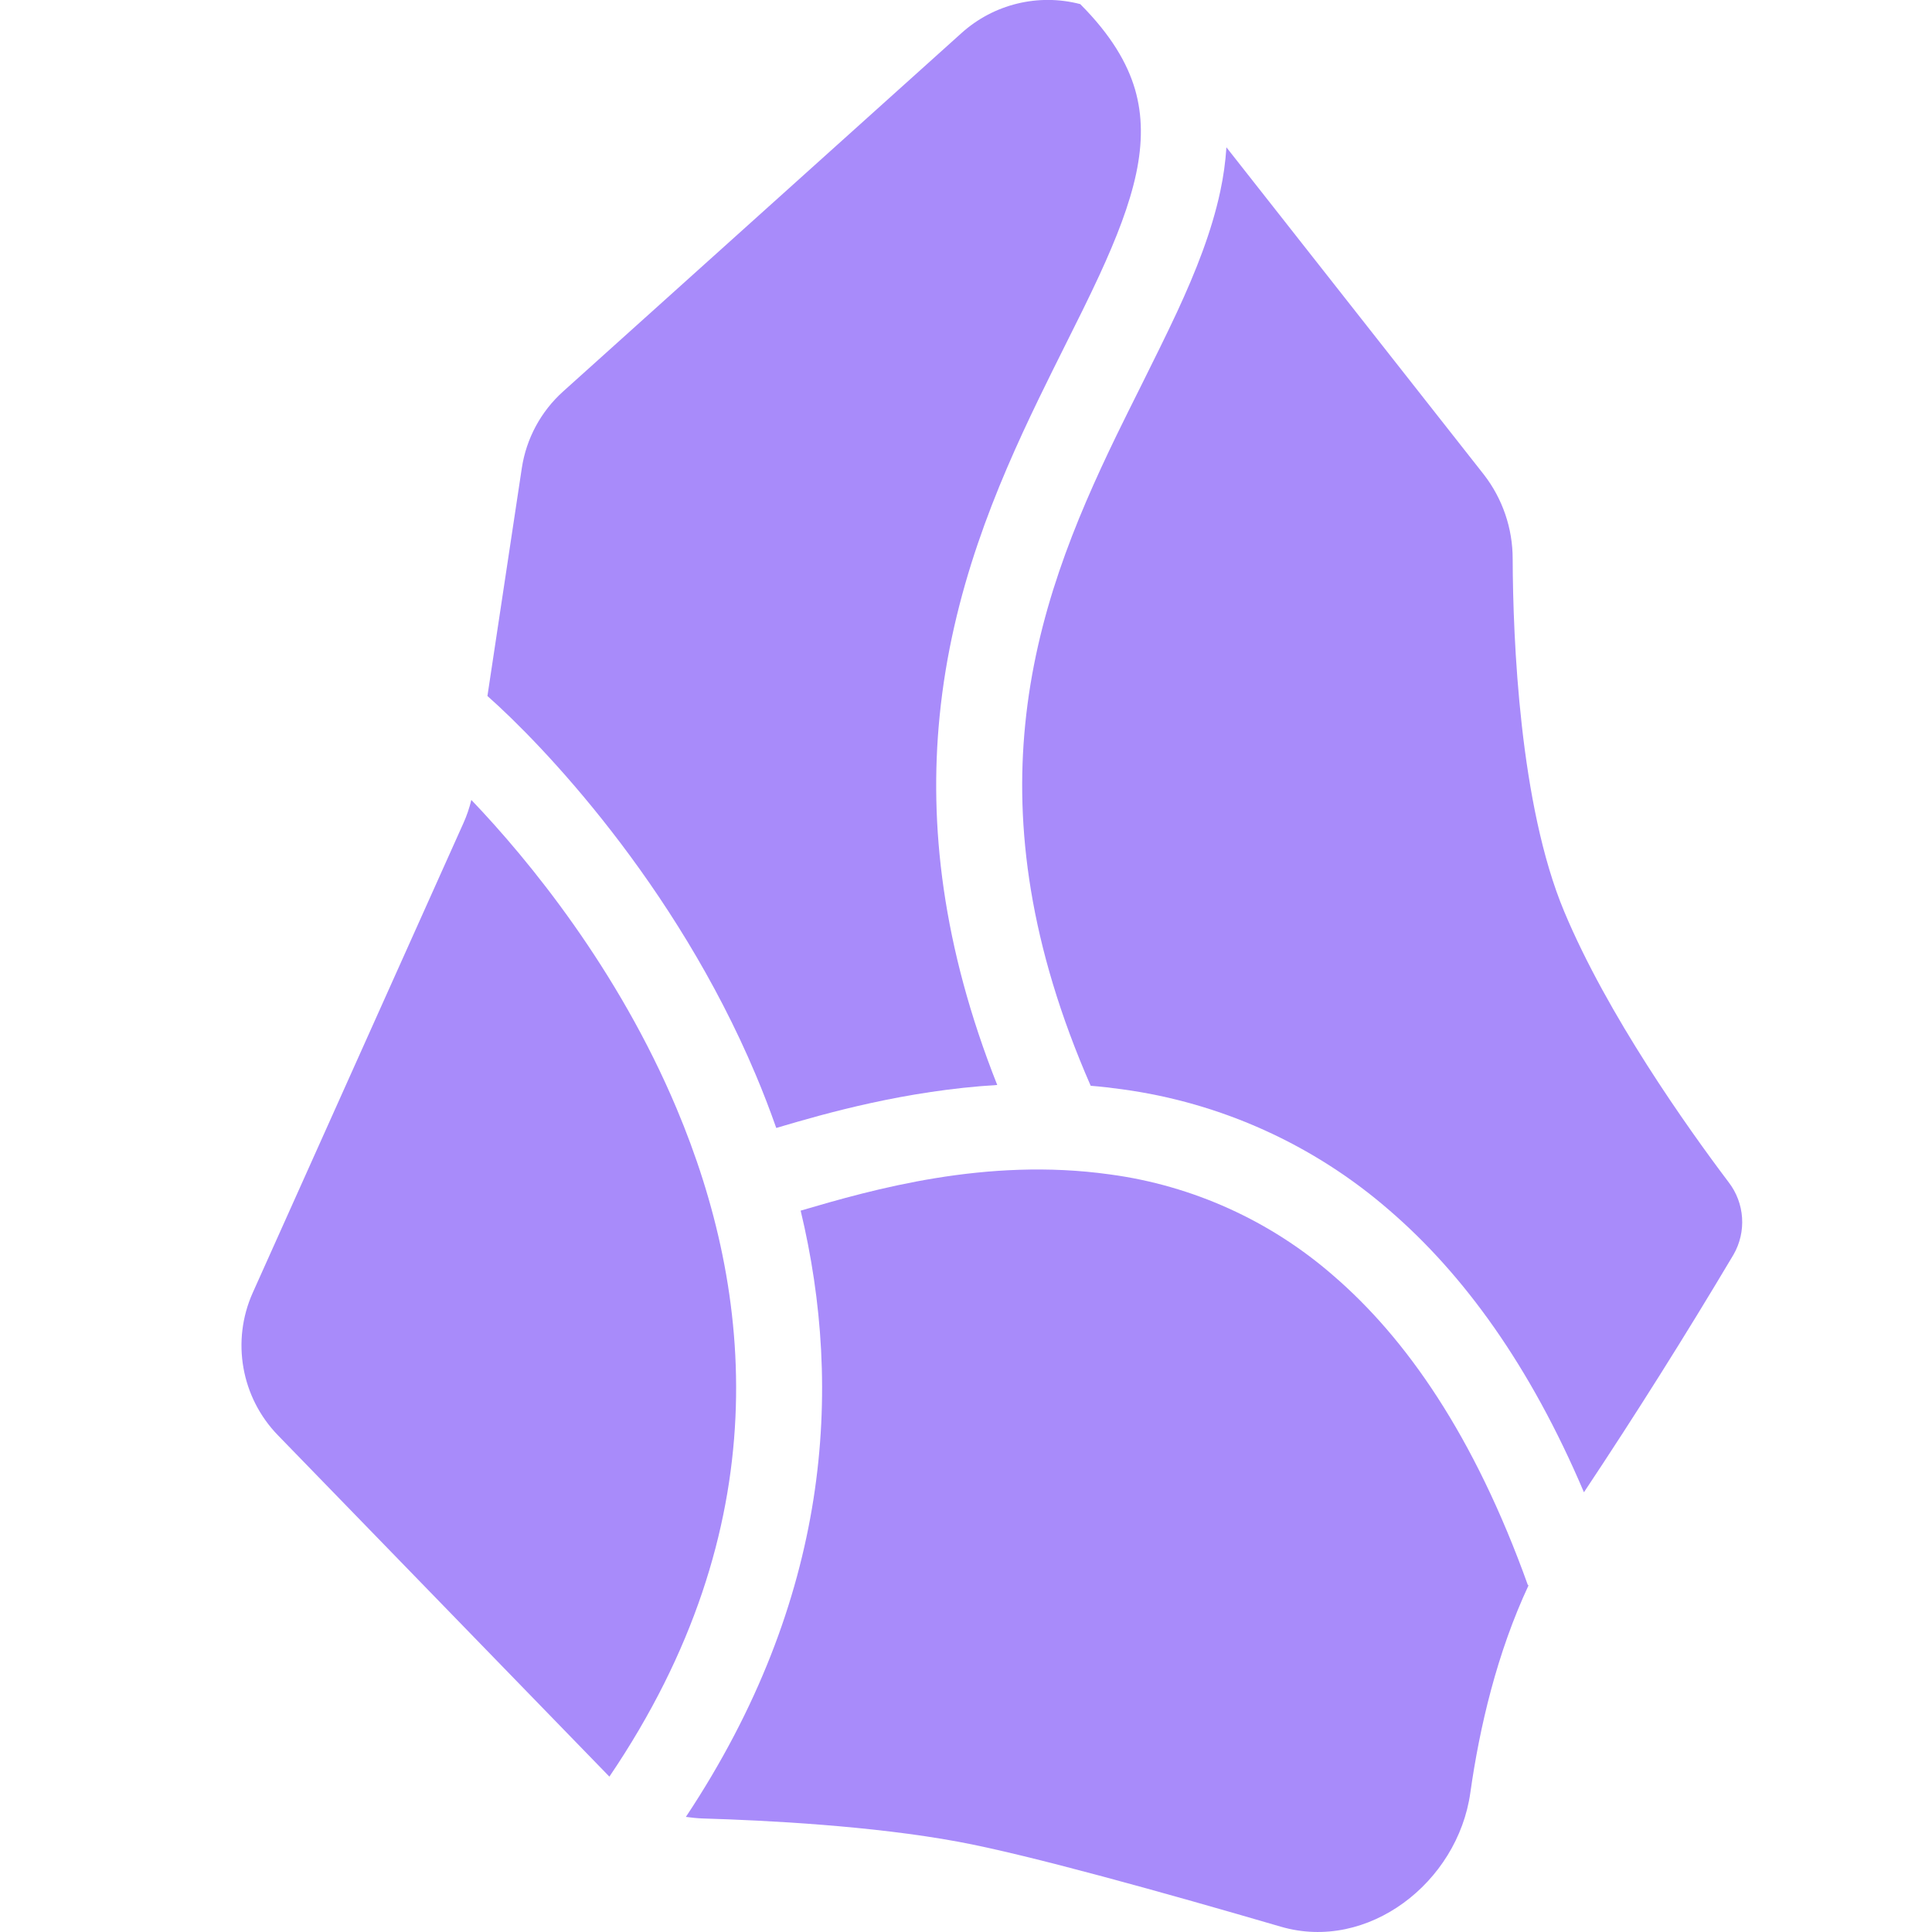
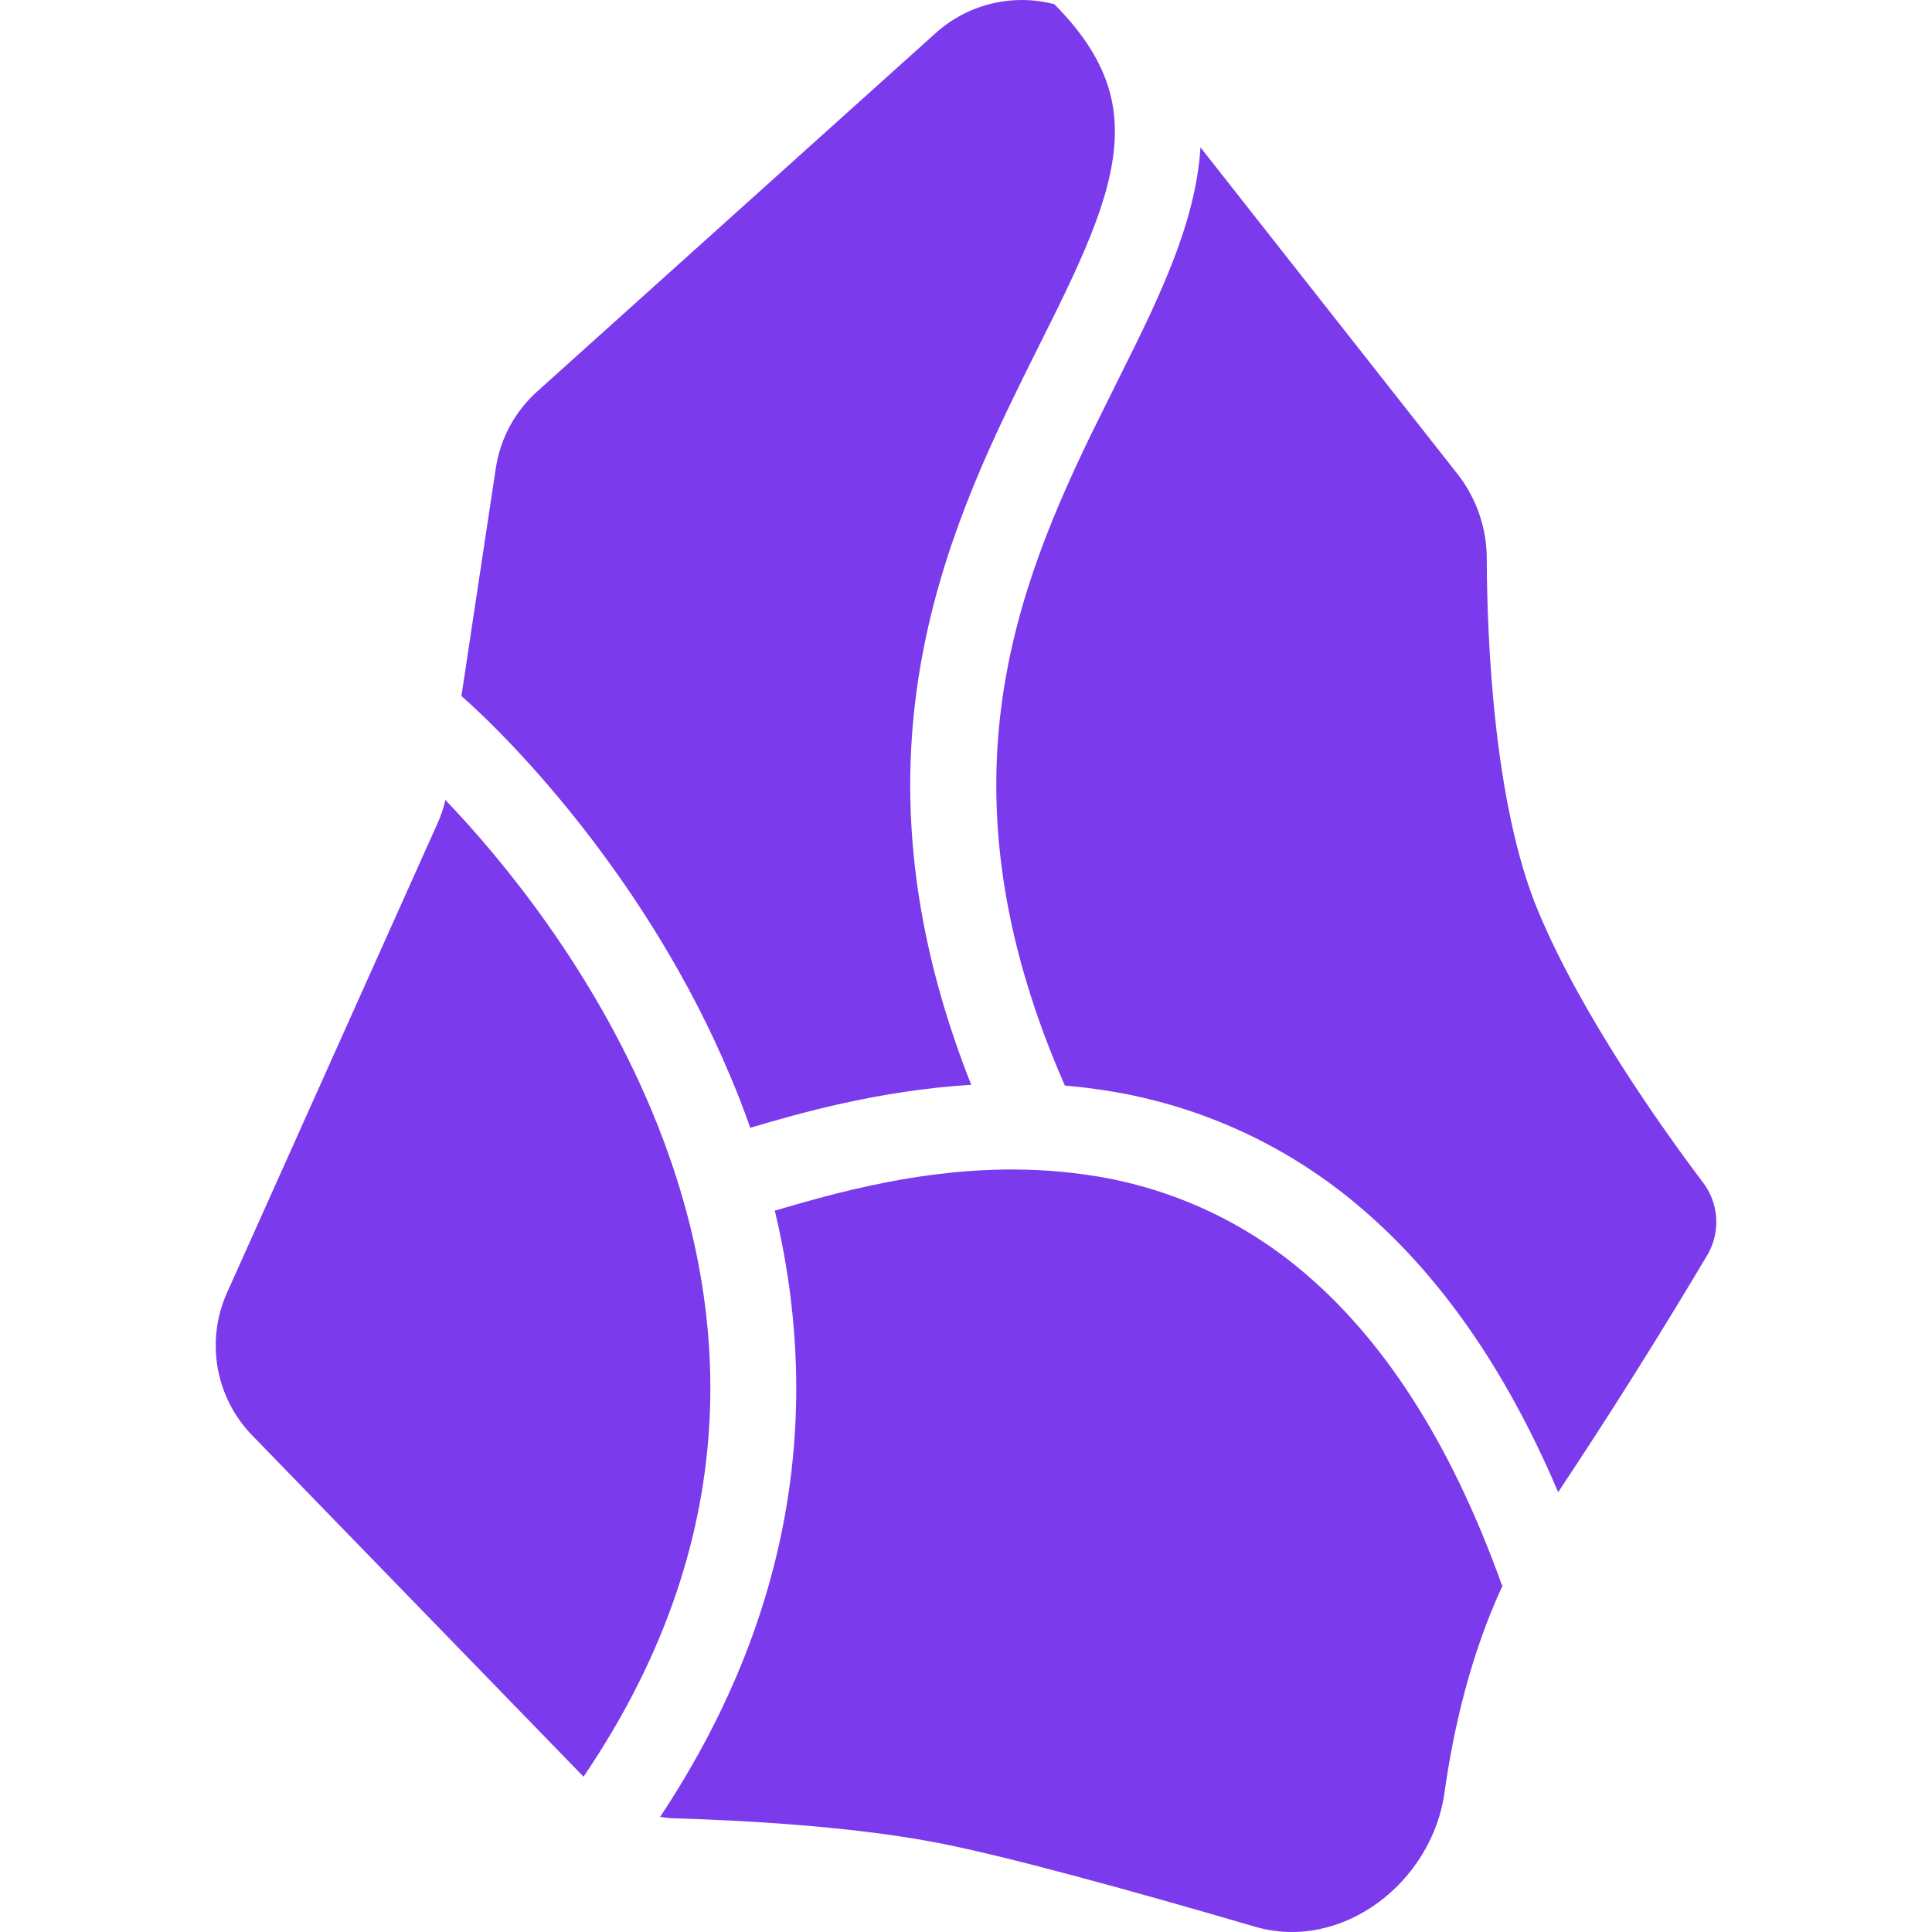
- <svg xmlns="http://www.w3.org/2000/svg" viewBox="0 0 24 24">
-   <path d="M9.643 14.012c.615-.183 1.605-.465 2.745-.534-.684-1.725-.849-3.235-.716-4.579.153-1.552.7-2.847 1.234-3.95.114-.235.223-.454.328-.664.149-.297.289-.577.42-.86.217-.47.378-.885.46-1.27.08-.38.08-.719-.014-1.044-.095-.325-.297-.675-.681-1.06a1.6 1.6 0 00-1.475.36l-4.95 4.453a1.602 1.602 0 00-.512.952l-.427 2.83c.67.592 2.327 2.317 3.335 4.71.09.213.174.432.253.656zM5.855 9.937c-.024.1-.057.197-.099.29L3.14 16.058a1.602 1.602 0 00.313 1.772l4.117 4.24c2.102-3.102 1.795-6.02.835-8.3-.728-1.73-1.832-3.083-2.55-3.833z" fill="#A88BFA" />
-   <path d="M8.52 22.57c.073.01.146.018.22.02.781.023 2.095.091 3.16.288.87.16 2.593.642 4.011 1.056 1.082.316 2.197-.548 2.354-1.664.115-.814.33-1.735.725-2.58l-.009.004c-.67-1.87-1.523-3.077-2.417-3.847a5.294 5.294 0 00-2.777-1.258c-1.541-.216-2.952.189-3.841.45.532 2.218.368 4.828-1.425 7.53z" fill="#A88BFA" />
-   <path d="M19.676 18.538a69.072 69.072 0 001.858-2.952.811.811 0 00-.061-.901c-.516-.684-1.504-2.075-2.042-3.362-.554-1.323-.636-3.378-.64-4.378a1.708 1.708 0 00-.359-1.051L15.235 1.83a3.757 3.757 0 01-.076.545c-.107.503-.307 1.004-.536 1.498-.135.29-.29.601-.446.915-.105.21-.21.42-.31.626-.517 1.068-.998 2.227-1.132 3.59-.125 1.262.046 2.73.814 4.484.128.01.257.025.386.043a6.364 6.364 0 013.327 1.506c.916.79 1.743 1.921 2.414 3.5z" fill="#A88BFA" />
+ <svg xmlns="http://www.w3.org/2000/svg" fill="#7C3AED" role="img" viewBox="0 0 24 24">
+   <path d="M19.355 18.538a68.967 68.959 0 0 0 1.858-2.954.81.81 0 0 0-.062-.9c-.516-.685-1.504-2.075-2.042-3.362-.553-1.321-.636-3.375-.64-4.377a1.707 1.707 0 0 0-.358-1.05l-3.198-4.064a3.744 3.744 0 0 1-.076.543c-.106.503-.307 1.004-.536 1.5-.134.29-.29.6-.446.914l-.31.626c-.516 1.068-.997 2.227-1.132 3.59-.124 1.26.046 2.73.815 4.481.128.011.257.025.386.044a6.363 6.363 0 0 1 3.326 1.505c.916.79 1.744 1.922 2.415 3.5zM8.199 22.569c.073.012.146.02.22.02.78.024 2.095.092 3.16.29.87.16 2.593.64 4.01 1.055 1.083.316 2.198-.548 2.355-1.664.114-.814.33-1.735.725-2.58l-.01.005c-.67-1.87-1.522-3.078-2.416-3.849a5.295 5.295 0 0 0-2.778-1.257c-1.54-.216-2.952.19-3.84.45.532 2.218.368 4.829-1.425 7.531zM5.533 9.938c-.023.1-.056.197-.098.29L2.82 16.059a1.602 1.602 0 0 0 .313 1.772l4.116 4.24c2.103-3.101 1.796-6.02.836-8.3-.728-1.73-1.832-3.081-2.55-3.831zM9.32 14.01c.615-.183 1.606-.465 2.745-.534-.683-1.725-.848-3.233-.716-4.577.154-1.552.7-2.847 1.235-3.95.113-.235.223-.454.328-.664.149-.297.288-.577.419-.86.217-.47.379-.885.46-1.27.08-.38.08-.72-.014-1.043-.095-.325-.297-.675-.68-1.06a1.6 1.6 0 0 0-1.475.36l-4.95 4.452a1.602 1.602 0 0 0-.513.952l-.427 2.83c.672.59 2.328 2.316 3.335 4.711.09.21.175.43.253.653z" />
</svg>
